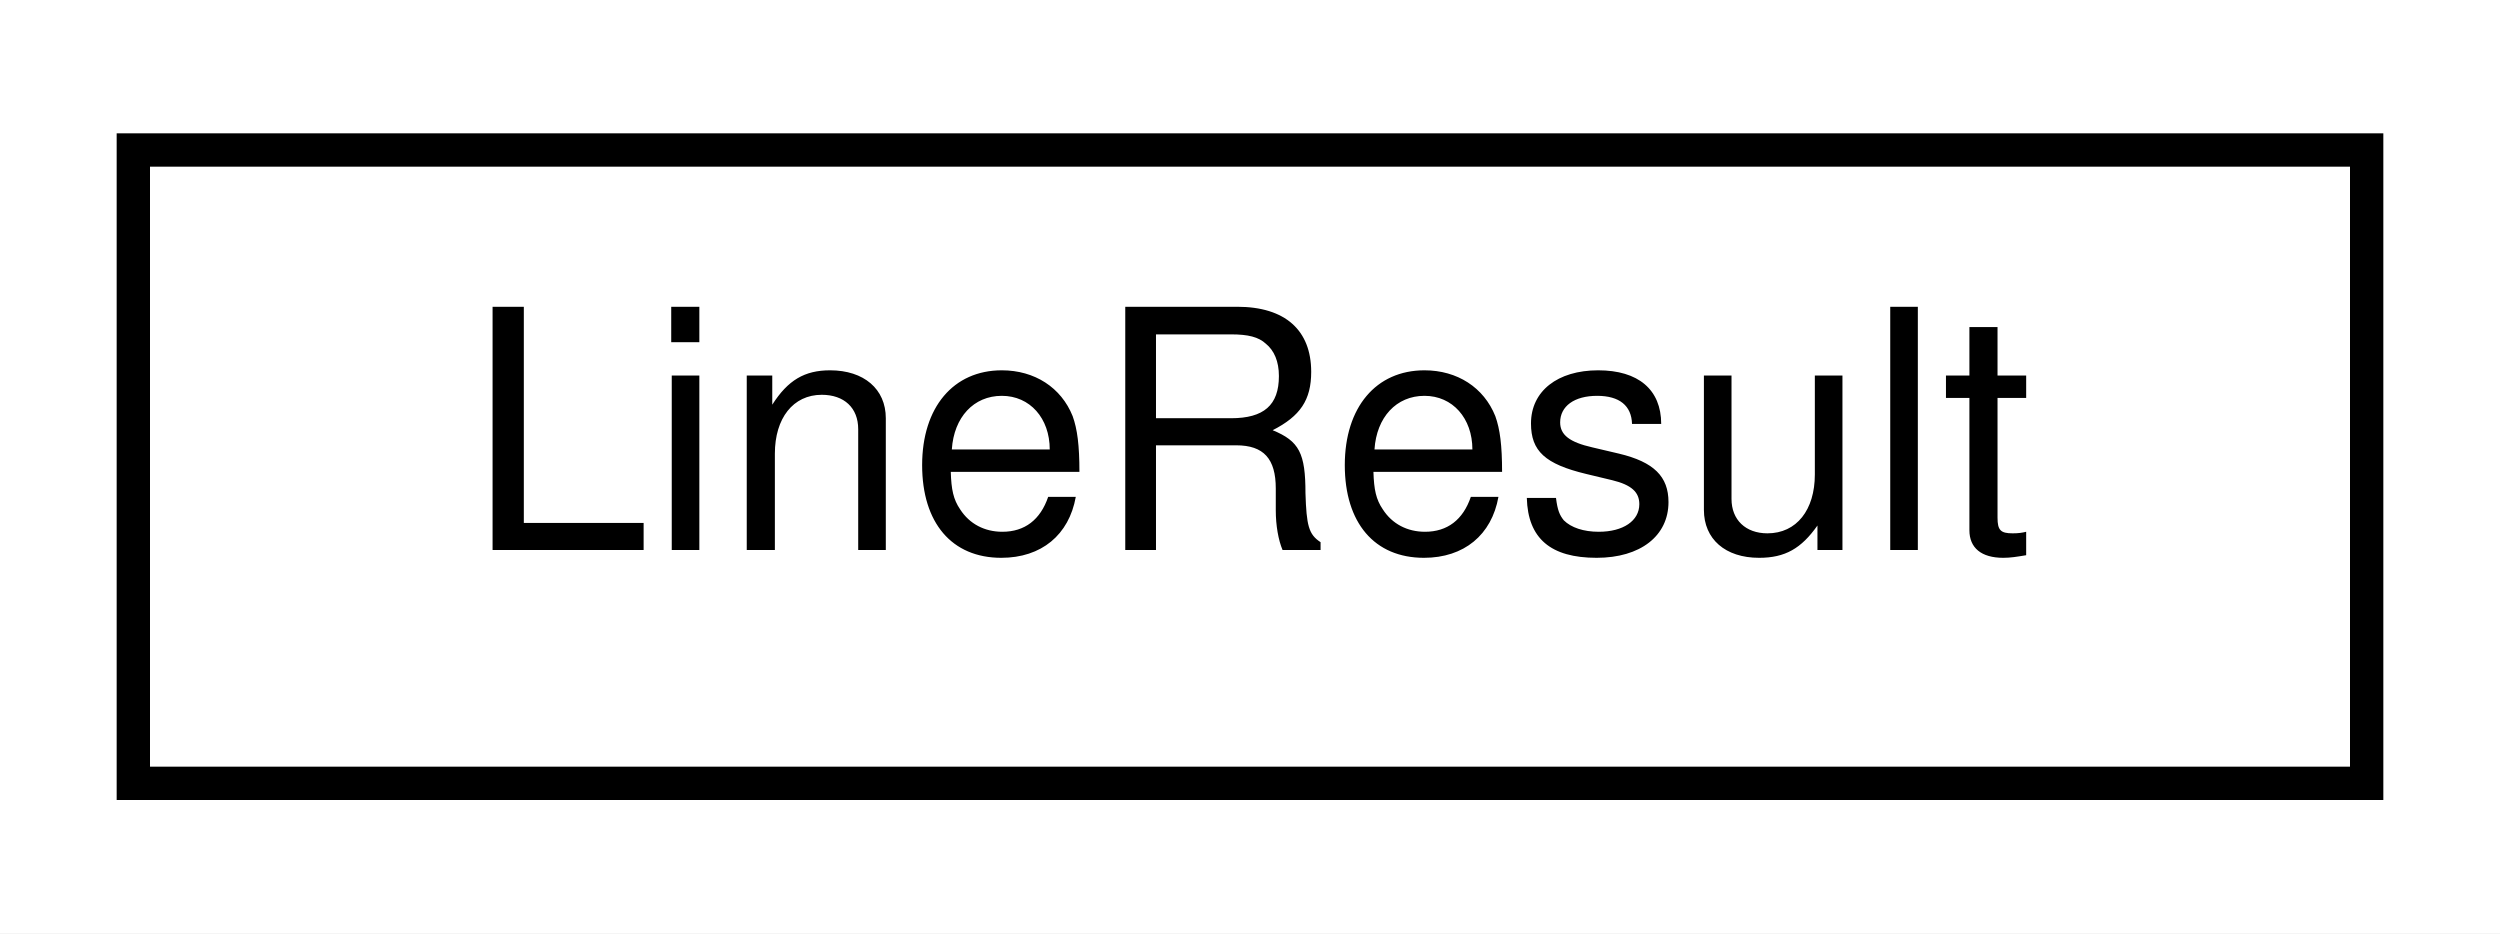
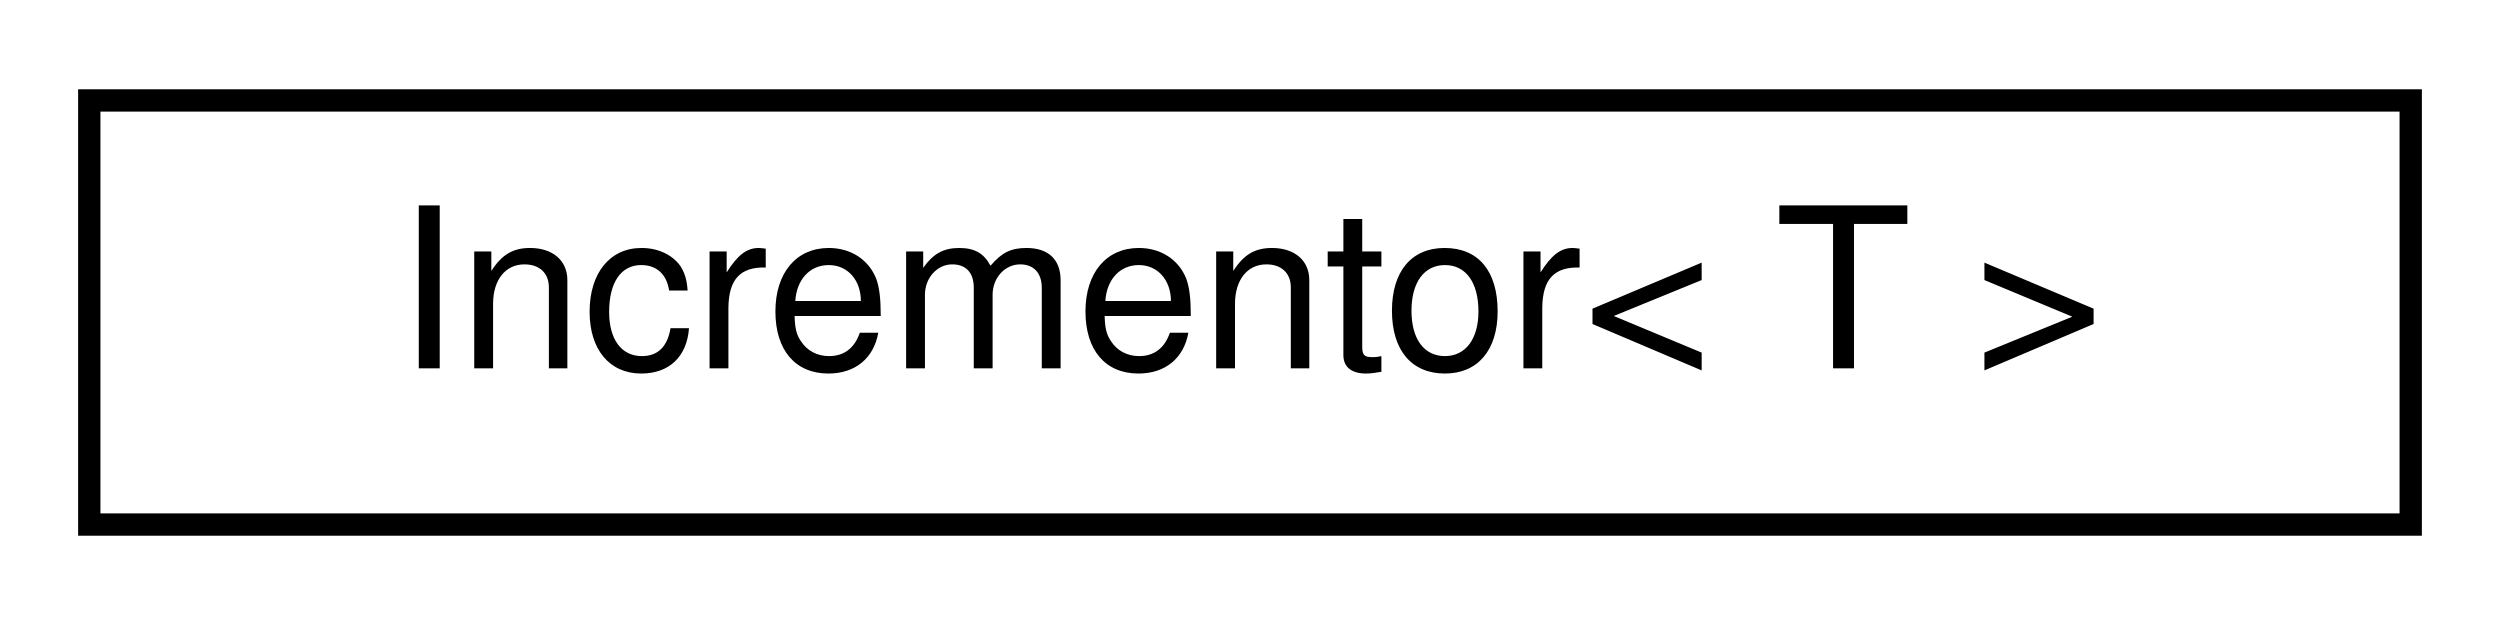
- <svg xmlns="http://www.w3.org/2000/svg" xmlns:xlink="http://www.w3.org/1999/xlink" width="75pt" height="28pt" viewBox="0.00 0.00 75.00 28.00">
+ <svg xmlns="http://www.w3.org/2000/svg" xmlns:xlink="http://www.w3.org/1999/xlink" width="112pt" height="28pt" viewBox="0.00 0.00 112.00 28.00">
  <g id="graph0" class="graph" transform="scale(1 1) rotate(0) translate(4 24)">
-     <polygon fill="#ffffff" stroke="transparent" points="-4,4 -4,-24 71,-24 71,4 -4,4" />
+     <polygon fill="#ffffff" stroke="transparent" points="-4,4 -4,-24 108,-24 108,4 -4,4" />
    <g id="node1" class="node">
      <g id="a_node1">
-         <a xlink:href="structLineResult.html" target="_top" xlink:title=" ">
-           <polygon fill="#ffffff" stroke="#000000" points="0,-.5 0,-19.5 67,-19.5 67,-.5 0,-.5" />
-           <text text-anchor="middle" x="33.5" y="-7.5" font-family="Helvetica,sans-Serif" font-size="10.00" fill="#000000">LineResult</text>
+         <a xlink:href="classIncrementor.html" target="_top" xlink:title=" ">
+           <polygon fill="#ffffff" stroke="#000000" points="0,-.5 0,-19.5 104,-19.5 104,-.5 0,-.5" />
+           <text text-anchor="middle" x="52" y="-7.5" font-family="Helvetica,sans-Serif" font-size="10.00" fill="#000000">Incrementor&lt; T &gt;</text>
        </a>
      </g>
    </g>
  </g>
</svg>
